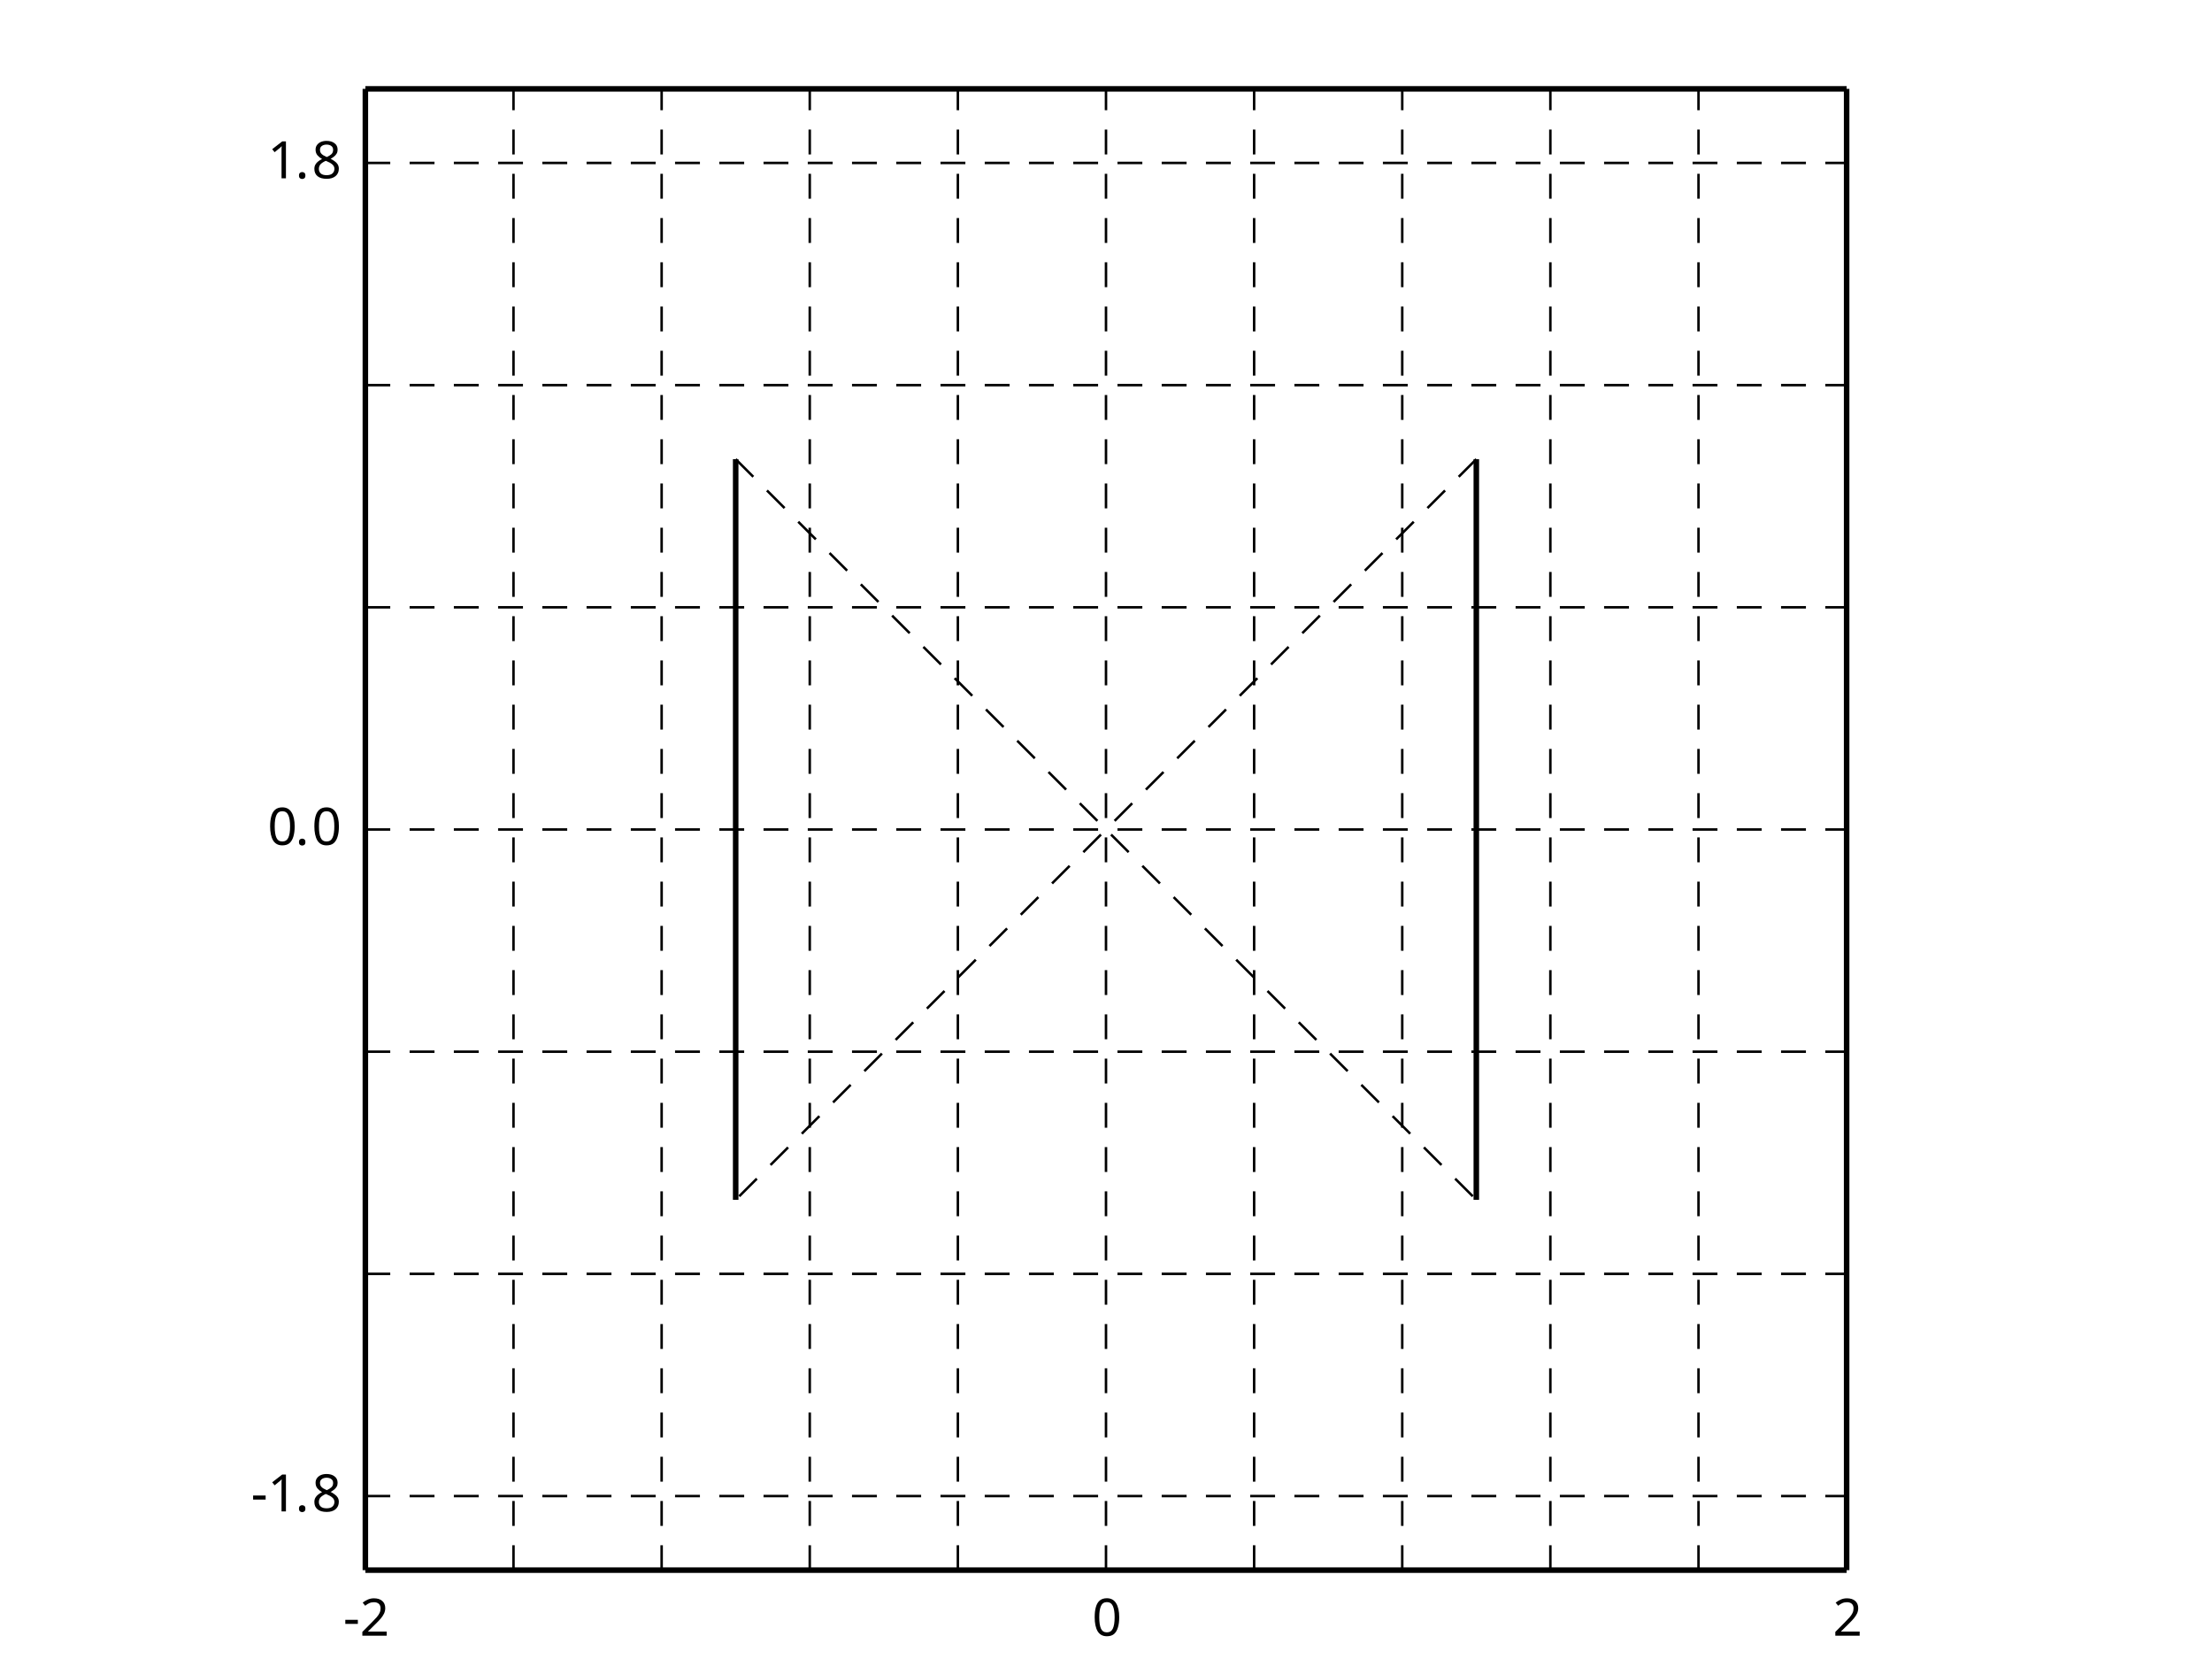
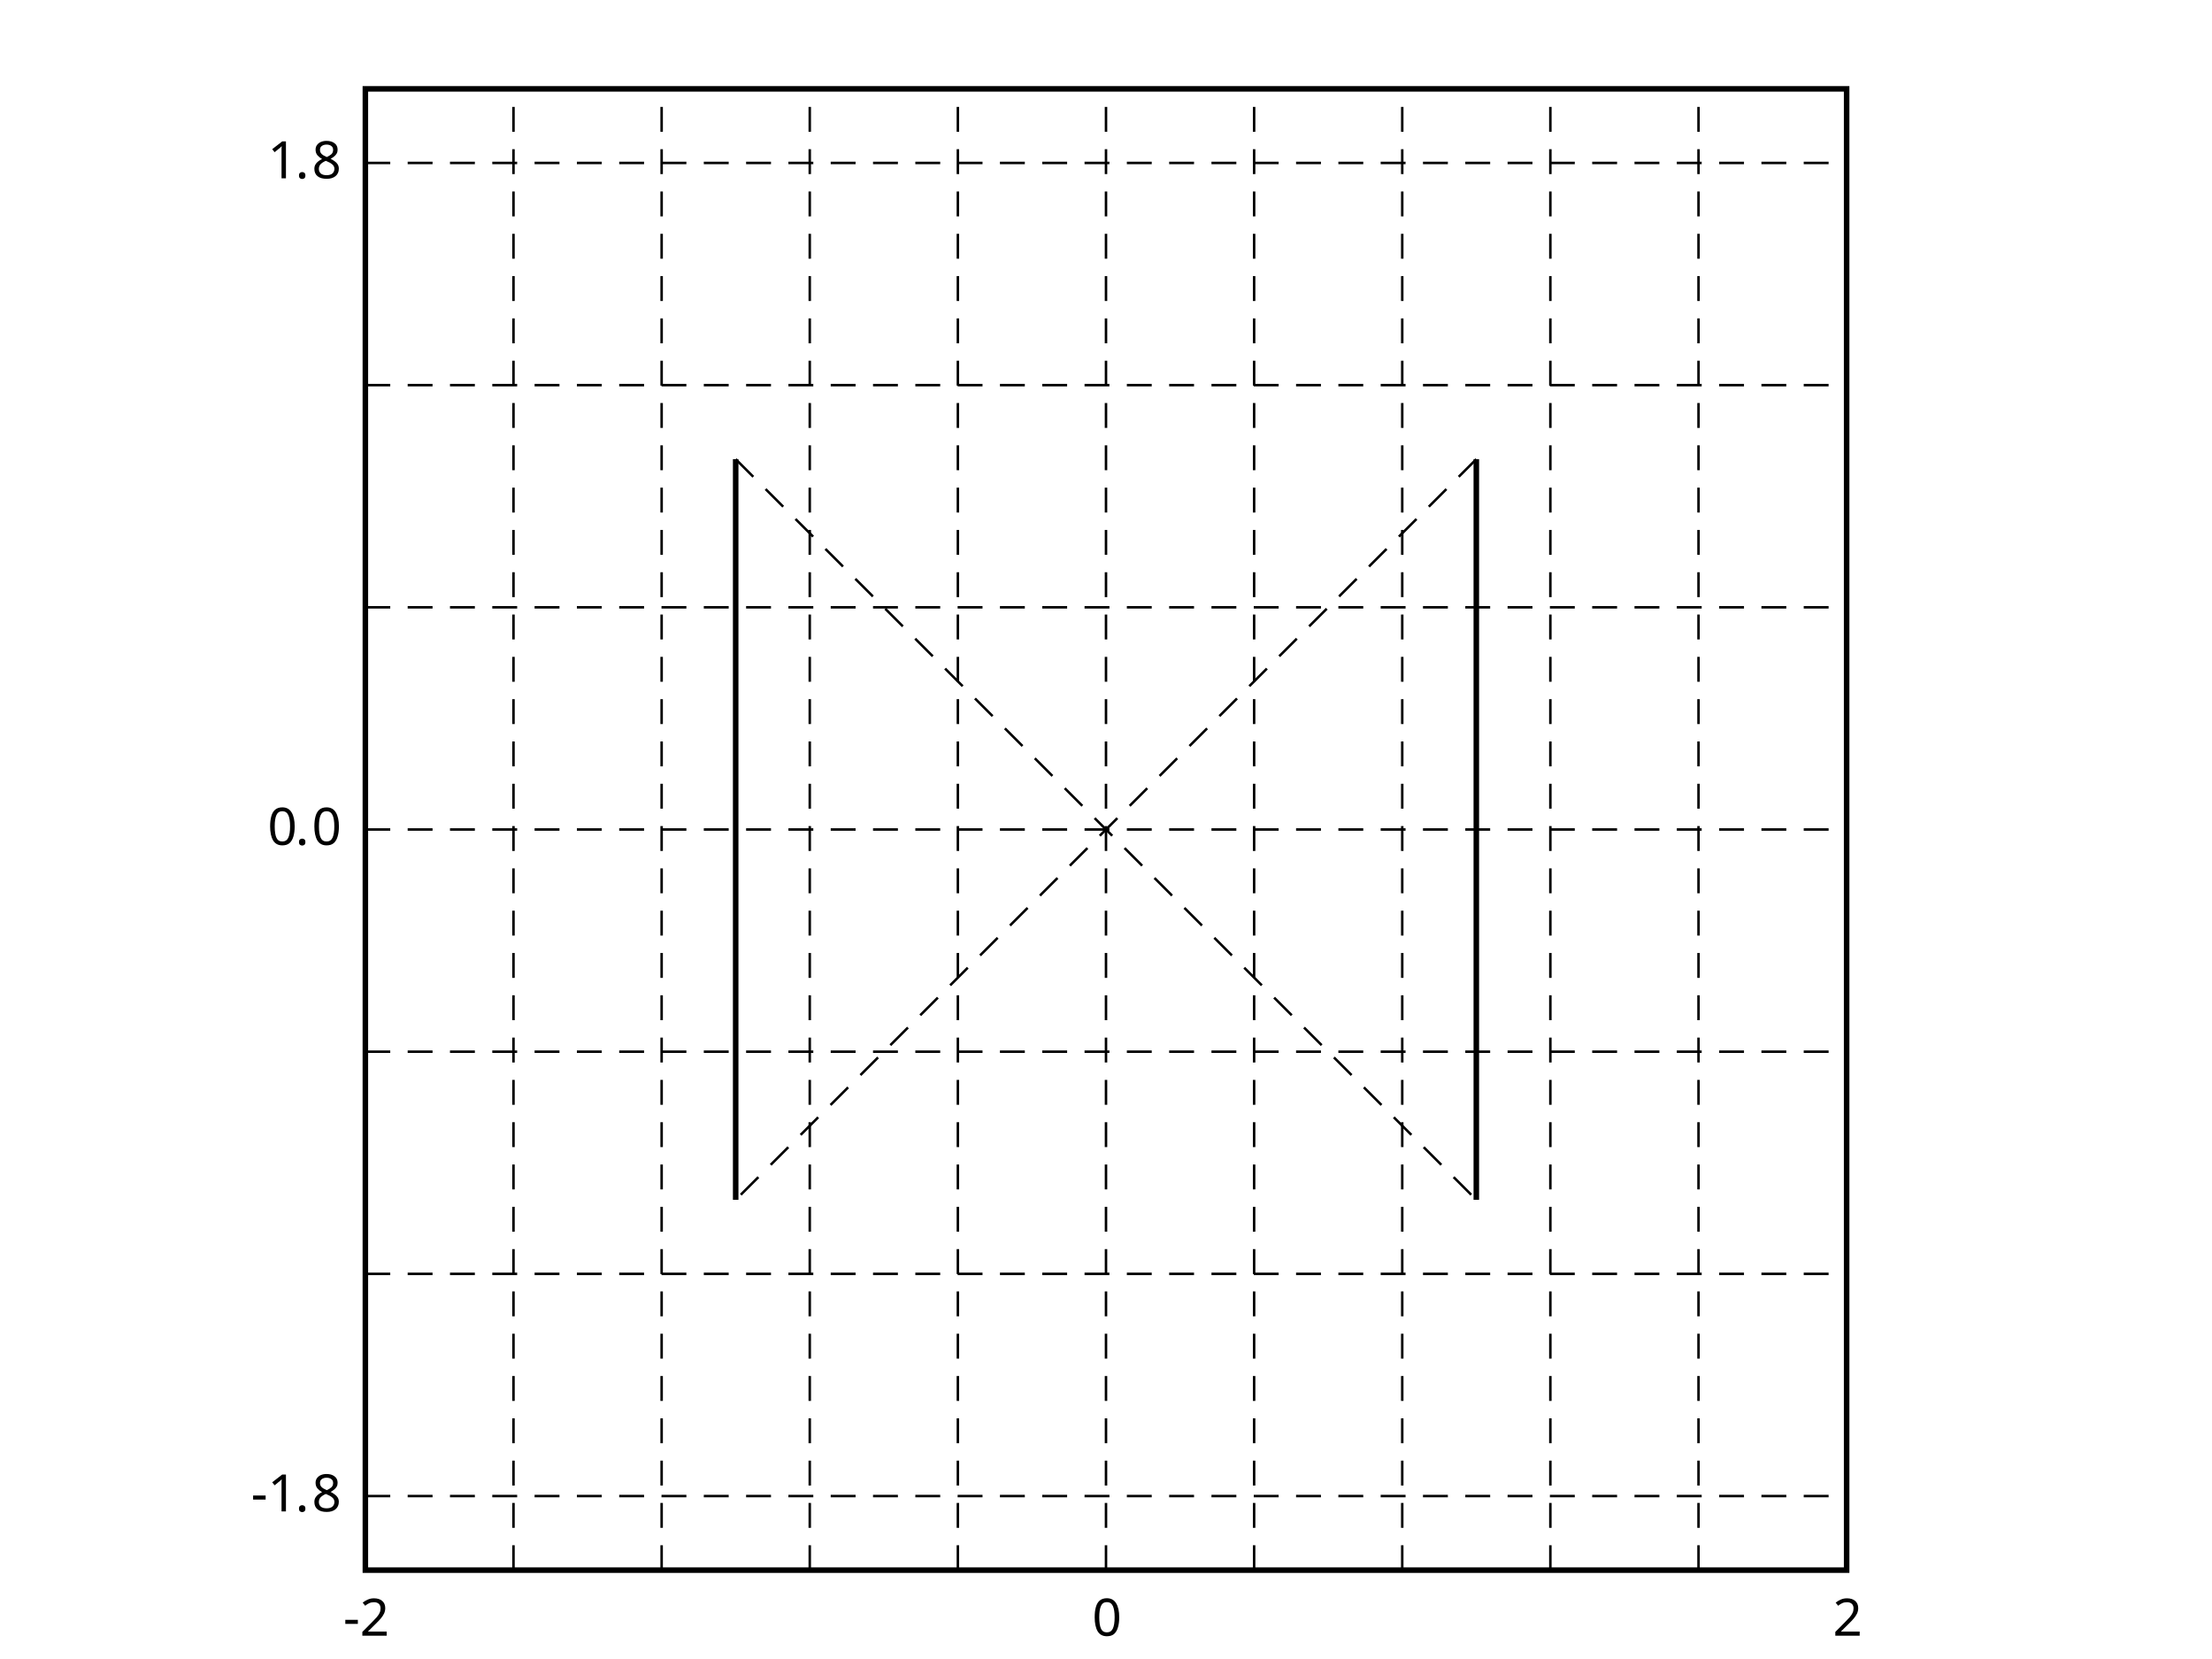
<svg xmlns="http://www.w3.org/2000/svg" xmlns:xlink="http://www.w3.org/1999/xlink" width="400pt" height="300pt" viewBox="0 0 400 300">
  <defs>
    <g>
      <g id="glyph-0-0">
        <path d="M 0.375 -2.141 L 0.375 -2.875 L 2.641 -2.875 L 2.641 -2.141 Z M 0.375 -2.141 " />
      </g>
      <g id="glyph-0-1">
        <path d="M 4.859 0 L 0.453 0 L 0.453 -0.688 L 2.203 -2.453 C 2.535 -2.785 2.816 -3.082 3.047 -3.344 C 3.273 -3.602 3.445 -3.859 3.562 -4.109 C 3.688 -4.367 3.75 -4.645 3.75 -4.938 C 3.75 -5.312 3.641 -5.594 3.422 -5.781 C 3.203 -5.969 2.914 -6.062 2.562 -6.062 C 2.238 -6.062 1.953 -6.004 1.703 -5.891 C 1.461 -5.785 1.219 -5.629 0.969 -5.422 L 0.516 -5.984 C 0.785 -6.203 1.086 -6.383 1.422 -6.531 C 1.766 -6.688 2.145 -6.766 2.562 -6.766 C 3.188 -6.766 3.68 -6.609 4.047 -6.297 C 4.41 -5.984 4.594 -5.547 4.594 -4.984 C 4.594 -4.641 4.52 -4.312 4.375 -4 C 4.227 -3.695 4.023 -3.395 3.766 -3.094 C 3.516 -2.801 3.219 -2.488 2.875 -2.156 L 1.484 -0.781 L 1.484 -0.75 L 4.859 -0.75 Z M 4.859 0 " />
      </g>
      <g id="glyph-0-2">
        <path d="M 4.891 -3.344 C 4.891 -2.625 4.812 -2.008 4.656 -1.5 C 4.508 -0.988 4.273 -0.594 3.953 -0.312 C 3.629 -0.039 3.195 0.094 2.656 0.094 C 1.906 0.094 1.348 -0.207 0.984 -0.812 C 0.629 -1.426 0.453 -2.27 0.453 -3.344 C 0.453 -4.062 0.523 -4.676 0.672 -5.188 C 0.816 -5.707 1.051 -6.102 1.375 -6.375 C 1.707 -6.645 2.133 -6.781 2.656 -6.781 C 3.406 -6.781 3.961 -6.477 4.328 -5.875 C 4.703 -5.27 4.891 -4.426 4.891 -3.344 Z M 1.281 -3.344 C 1.281 -2.426 1.383 -1.738 1.594 -1.281 C 1.801 -0.832 2.156 -0.609 2.656 -0.609 C 3.156 -0.609 3.516 -0.832 3.734 -1.281 C 3.953 -1.738 4.062 -2.426 4.062 -3.344 C 4.062 -4.25 3.953 -4.93 3.734 -5.391 C 3.516 -5.848 3.156 -6.078 2.656 -6.078 C 2.156 -6.078 1.801 -5.848 1.594 -5.391 C 1.383 -4.93 1.281 -4.25 1.281 -3.344 Z M 1.281 -3.344 " />
      </g>
      <g id="glyph-0-3">
        <path d="M 3.312 0 L 2.516 0 L 2.516 -4.656 C 2.516 -4.926 2.516 -5.141 2.516 -5.297 C 2.523 -5.461 2.535 -5.633 2.547 -5.812 C 2.453 -5.707 2.363 -5.617 2.281 -5.547 C 2.195 -5.484 2.094 -5.398 1.969 -5.297 L 1.266 -4.719 L 0.828 -5.266 L 2.641 -6.672 L 3.312 -6.672 Z M 3.312 0 " />
      </g>
      <g id="glyph-0-4">
        <path d="M 0.672 -0.5 C 0.672 -0.727 0.727 -0.891 0.844 -0.984 C 0.957 -1.078 1.094 -1.125 1.25 -1.125 C 1.406 -1.125 1.539 -1.078 1.656 -0.984 C 1.77 -0.891 1.828 -0.727 1.828 -0.5 C 1.828 -0.281 1.77 -0.117 1.656 -0.016 C 1.539 0.078 1.406 0.125 1.25 0.125 C 1.094 0.125 0.957 0.078 0.844 -0.016 C 0.727 -0.117 0.672 -0.281 0.672 -0.5 Z M 0.672 -0.5 " />
      </g>
      <g id="glyph-0-5">
        <path d="M 2.656 -6.766 C 3.25 -6.766 3.727 -6.625 4.094 -6.344 C 4.469 -6.07 4.656 -5.68 4.656 -5.172 C 4.656 -4.898 4.598 -4.664 4.484 -4.469 C 4.367 -4.27 4.211 -4.094 4.016 -3.938 C 3.828 -3.781 3.617 -3.645 3.391 -3.531 C 3.66 -3.395 3.906 -3.242 4.125 -3.078 C 4.352 -2.922 4.535 -2.734 4.672 -2.516 C 4.805 -2.297 4.875 -2.035 4.875 -1.734 C 4.875 -1.172 4.676 -0.723 4.281 -0.391 C 3.883 -0.066 3.352 0.094 2.688 0.094 C 1.969 0.094 1.414 -0.062 1.031 -0.375 C 0.645 -0.688 0.453 -1.129 0.453 -1.703 C 0.453 -2.004 0.516 -2.266 0.641 -2.484 C 0.773 -2.711 0.945 -2.906 1.156 -3.062 C 1.363 -3.227 1.594 -3.367 1.844 -3.484 C 1.52 -3.672 1.242 -3.895 1.016 -4.156 C 0.785 -4.426 0.672 -4.766 0.672 -5.172 C 0.672 -5.516 0.758 -5.801 0.938 -6.031 C 1.113 -6.27 1.348 -6.453 1.641 -6.578 C 1.941 -6.703 2.281 -6.766 2.656 -6.766 Z M 2.656 -6.094 C 2.312 -6.094 2.023 -6.008 1.797 -5.844 C 1.578 -5.688 1.469 -5.453 1.469 -5.141 C 1.469 -4.91 1.52 -4.719 1.625 -4.562 C 1.738 -4.406 1.891 -4.27 2.078 -4.156 C 2.266 -4.051 2.473 -3.945 2.703 -3.844 C 3.023 -3.988 3.297 -4.156 3.516 -4.344 C 3.734 -4.539 3.844 -4.805 3.844 -5.141 C 3.844 -5.453 3.734 -5.688 3.516 -5.844 C 3.305 -6.008 3.02 -6.094 2.656 -6.094 Z M 1.266 -1.688 C 1.266 -1.363 1.379 -1.094 1.609 -0.875 C 1.836 -0.664 2.191 -0.562 2.672 -0.562 C 3.129 -0.562 3.477 -0.664 3.719 -0.875 C 3.957 -1.094 4.078 -1.375 4.078 -1.719 C 4.078 -2.039 3.945 -2.305 3.688 -2.516 C 3.438 -2.734 3.098 -2.926 2.672 -3.094 L 2.516 -3.156 C 2.109 -2.977 1.797 -2.773 1.578 -2.547 C 1.367 -2.316 1.266 -2.031 1.266 -1.688 Z M 1.266 -1.688 " />
      </g>
    </g>
  </defs>
-   <path fill="none" stroke-width="1" stroke-linecap="butt" stroke-linejoin="miter" stroke="rgb(0%, 0%, 0%)" stroke-opacity="1" stroke-miterlimit="10" d="M 66.07 283.93 L 66.07 16.07 M 333.93 283.93 L 333.93 16.07 M 66.07 283.93 L 333.93 283.93 M 66.07 16.07 L 333.93 16.07 " />
-   <path fill="none" stroke-width="0.45" stroke-linecap="butt" stroke-linejoin="miter" stroke="rgb(0%, 0%, 0%)" stroke-opacity="1" stroke-dasharray="4.5 3.5" stroke-miterlimit="10" d="M 66.07 150 L 333.93 150 M 66.07 190.18 L 333.93 190.18 M 66.07 230.355 L 333.93 230.355 M 66.07 270.535 L 333.93 270.535 M 66.07 109.82 L 333.93 109.82 M 66.07 69.645 L 333.93 69.645 M 66.07 29.465 L 333.93 29.465 " />
-   <path fill="none" stroke-width="0.45" stroke-linecap="butt" stroke-linejoin="miter" stroke="rgb(0%, 0%, 0%)" stroke-opacity="1" stroke-dasharray="4.5 3.5" stroke-miterlimit="10" d="M 200 283.93 L 200 16.07 M 173.215 283.93 L 173.215 16.07 M 146.43 283.93 L 146.43 16.07 M 119.645 283.93 L 119.645 16.07 M 92.855 283.93 L 92.855 16.07 M 226.785 283.93 L 226.785 16.07 M 253.57 283.93 L 253.57 16.07 M 280.355 283.93 L 280.355 16.07 M 307.145 283.93 L 307.145 16.07 " />
+   <path fill="none" stroke-width="1" stroke-linecap="butt" stroke-linejoin="miter" stroke="rgb(0%, 0%, 0%)" stroke-opacity="1" stroke-miterlimit="10" d="M 66.07 283.93 L 66.07 16.07 L 333.93 16.07 L 333.93 283.93 Z M 66.07 283.93 " />
+   <path fill="none" stroke-width="0.45" stroke-linecap="butt" stroke-linejoin="miter" stroke="rgb(0%, 0%, 0%)" stroke-opacity="1" stroke-dasharray="4.5 3.15" stroke-miterlimit="10" d="M 66.07 150 L 333.93 150 M 66.07 190.18 L 333.93 190.18 M 66.07 230.355 L 333.93 230.355 M 66.07 270.535 L 333.93 270.535 M 66.07 109.82 L 333.93 109.82 M 66.07 69.645 L 333.93 69.645 M 66.07 29.465 L 333.93 29.465 " />
+   <path fill="none" stroke-width="0.45" stroke-linecap="butt" stroke-linejoin="miter" stroke="rgb(0%, 0%, 0%)" stroke-opacity="1" stroke-dasharray="4.5 3.15" stroke-miterlimit="10" d="M 200 283.93 L 200 16.07 M 173.215 283.93 L 173.215 16.07 M 146.43 283.93 L 146.43 16.07 M 119.645 283.93 L 119.645 16.07 M 92.855 283.93 L 92.855 16.07 M 226.785 283.93 L 226.785 16.07 M 253.57 283.93 L 253.57 16.07 M 280.355 283.93 L 280.355 16.07 M 307.145 283.93 L 307.145 16.07 " />
  <g fill="rgb(0%, 0%, 0%)" fill-opacity="1">
    <use xlink:href="#glyph-0-0" x="62.07" y="295.792" />
    <use xlink:href="#glyph-0-1" x="65.07" y="295.792" />
  </g>
  <g fill="rgb(0%, 0%, 0%)" fill-opacity="1">
    <use xlink:href="#glyph-0-2" x="197.5" y="295.792" />
  </g>
  <g fill="rgb(0%, 0%, 0%)" fill-opacity="1">
    <use xlink:href="#glyph-0-1" x="331.43" y="295.792" />
  </g>
  <g fill="rgb(0%, 0%, 0%)" fill-opacity="1">
    <use xlink:href="#glyph-0-0" x="45.395" y="273.312" />
    <use xlink:href="#glyph-0-3" x="48.395" y="273.312" />
    <use xlink:href="#glyph-0-4" x="53.395" y="273.312" />
    <use xlink:href="#glyph-0-5" x="56.395" y="273.312" />
  </g>
  <g fill="rgb(0%, 0%, 0%)" fill-opacity="1">
    <use xlink:href="#glyph-0-2" x="48.395" y="152.776" />
    <use xlink:href="#glyph-0-4" x="53.395" y="152.776" />
    <use xlink:href="#glyph-0-2" x="56.395" y="152.776" />
  </g>
  <g fill="rgb(0%, 0%, 0%)" fill-opacity="1">
    <use xlink:href="#glyph-0-3" x="48.395" y="32.241" />
    <use xlink:href="#glyph-0-4" x="53.395" y="32.241" />
    <use xlink:href="#glyph-0-5" x="56.395" y="32.241" />
  </g>
  <path fill="none" stroke-width="1" stroke-linecap="butt" stroke-linejoin="miter" stroke="rgb(0%, 0%, 0%)" stroke-opacity="1" stroke-miterlimit="10" d="M 133.035 216.965 L 133.035 83.035 M 266.965 216.965 L 266.965 83.035 " />
-   <path fill="none" stroke-width="0.45" stroke-linecap="butt" stroke-linejoin="miter" stroke="rgb(0%, 0%, 0%)" stroke-opacity="1" stroke-dasharray="4.5 3.5" stroke-miterlimit="10" d="M 133.035 83.035 L 266.965 216.965 M 266.965 83.035 L 133.035 216.965 " />
+   <path fill="none" stroke-width="0.45" stroke-linecap="butt" stroke-linejoin="miter" stroke="rgb(0%, 0%, 0%)" stroke-opacity="1" stroke-dasharray="4.5 3.15" stroke-miterlimit="10" d="M 133.035 83.035 L 266.965 216.965 M 266.965 83.035 L 133.035 216.965 " />
</svg>
